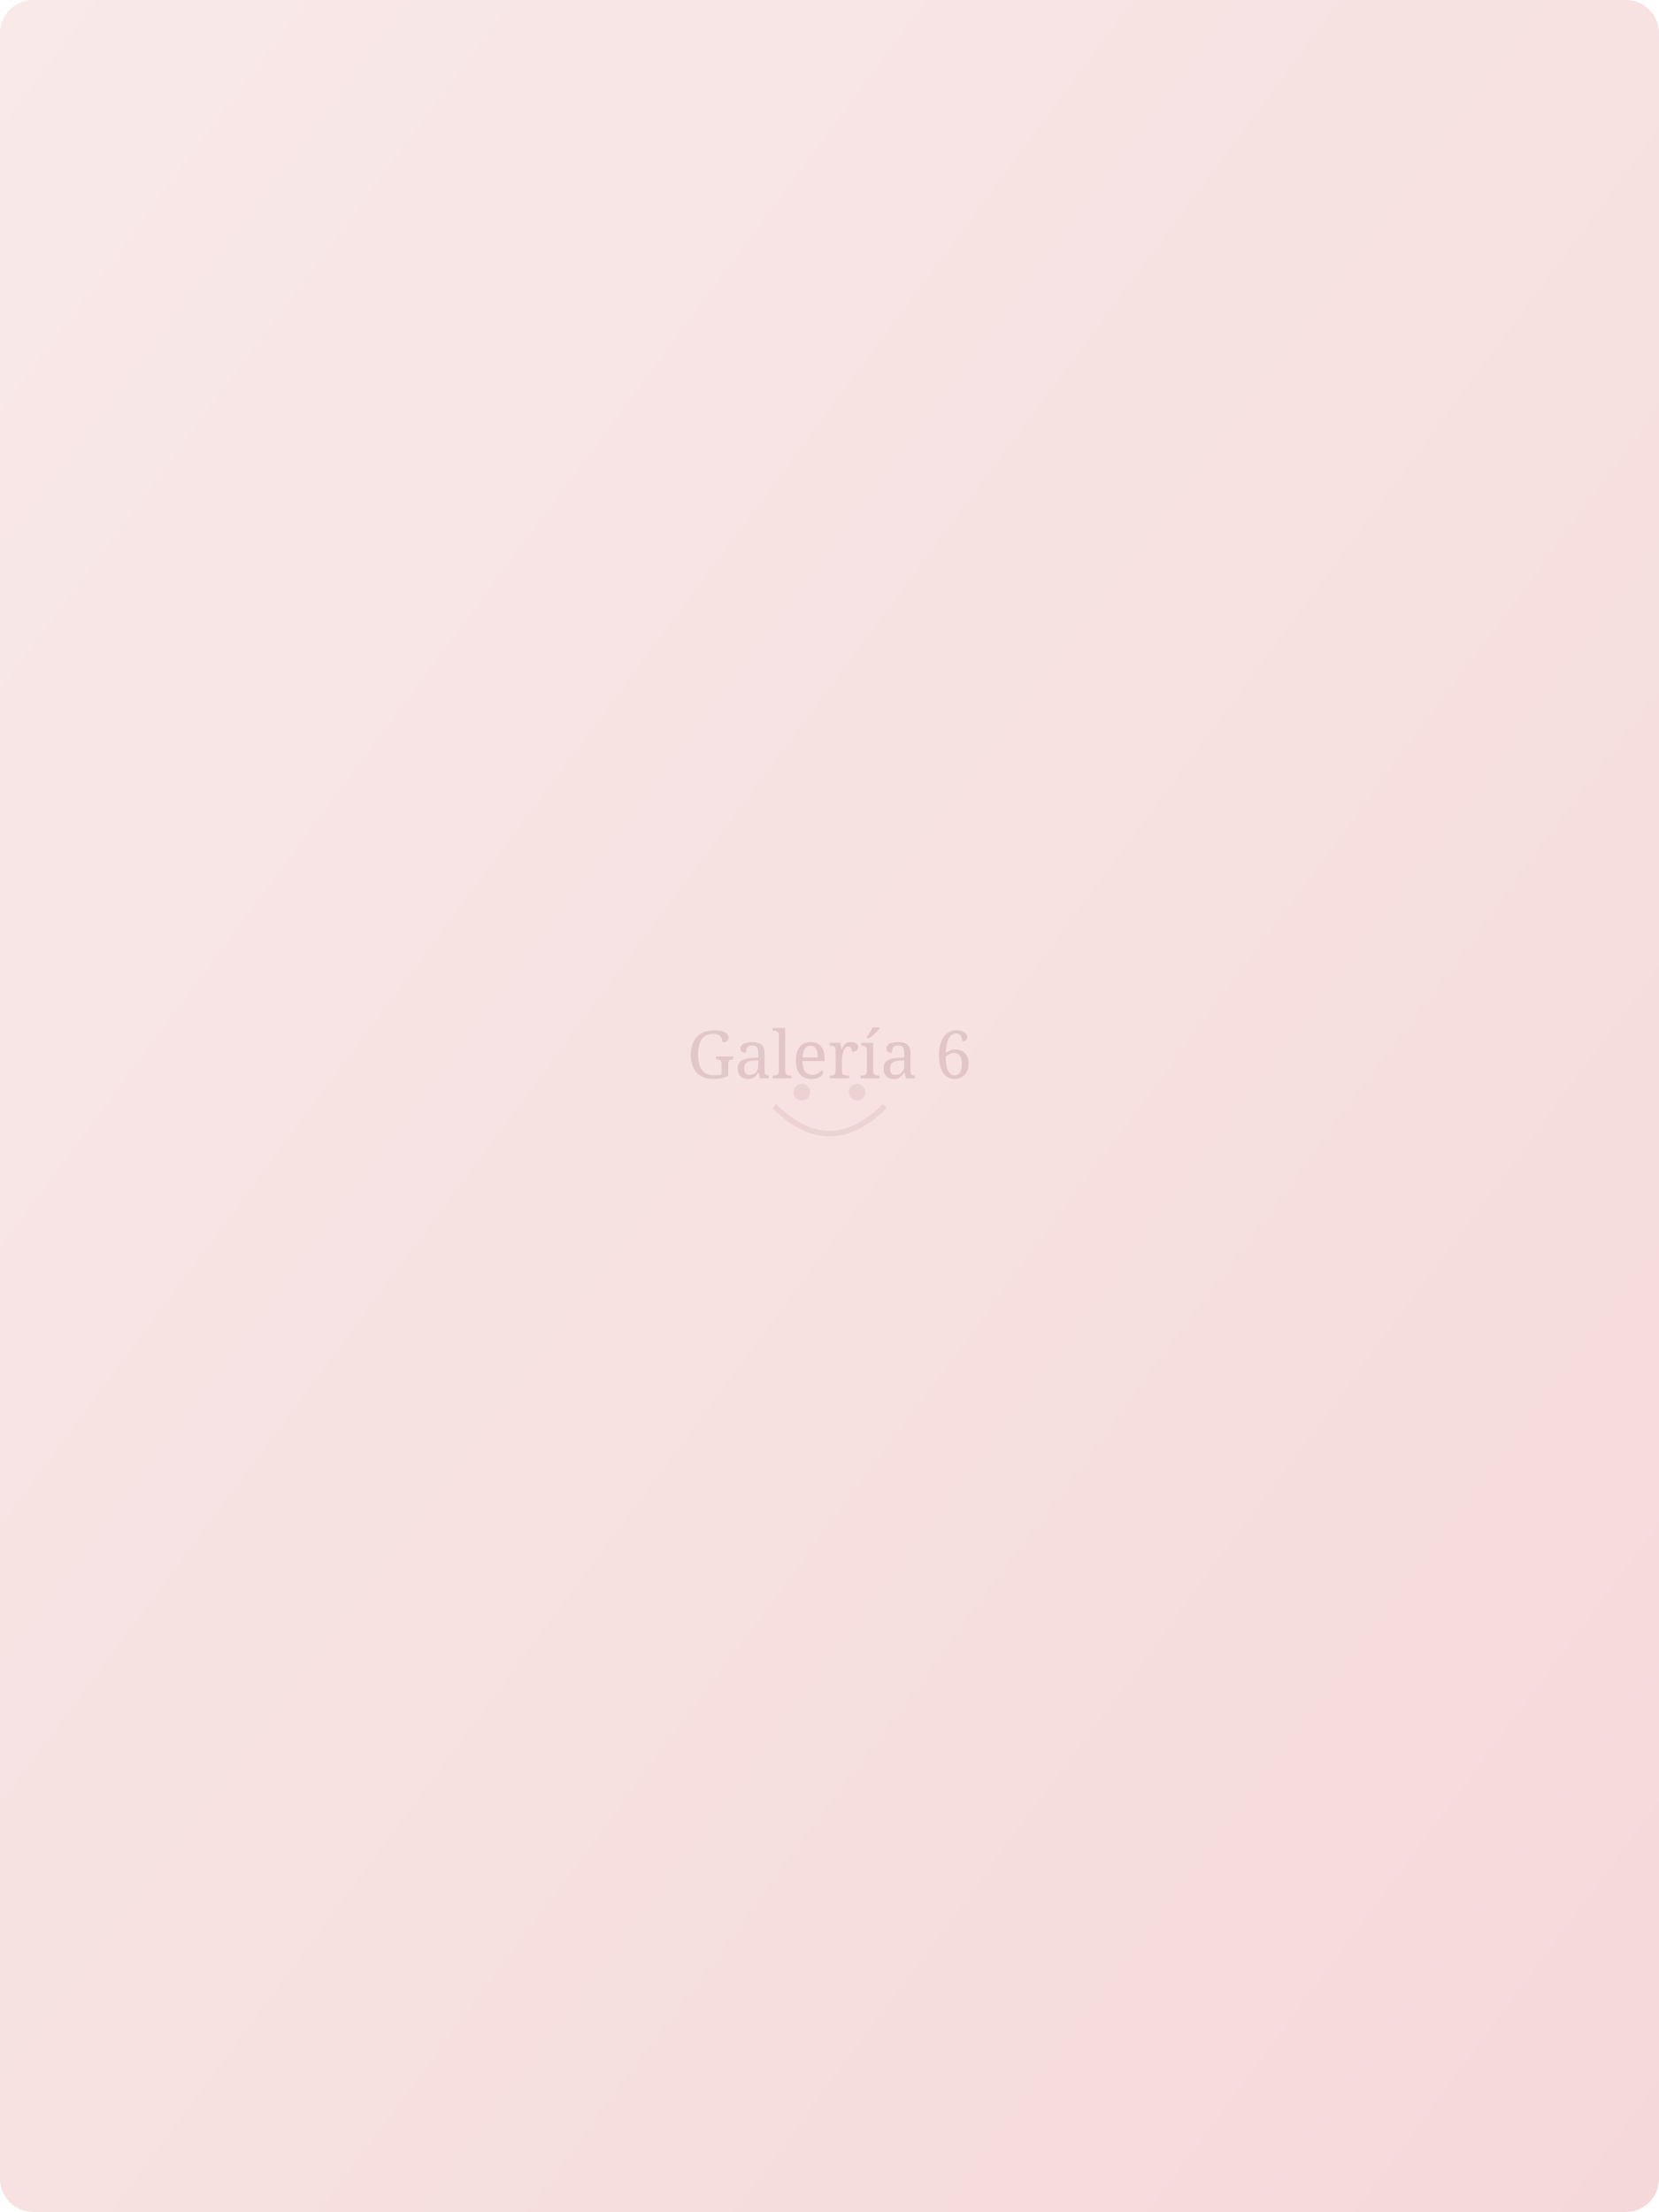
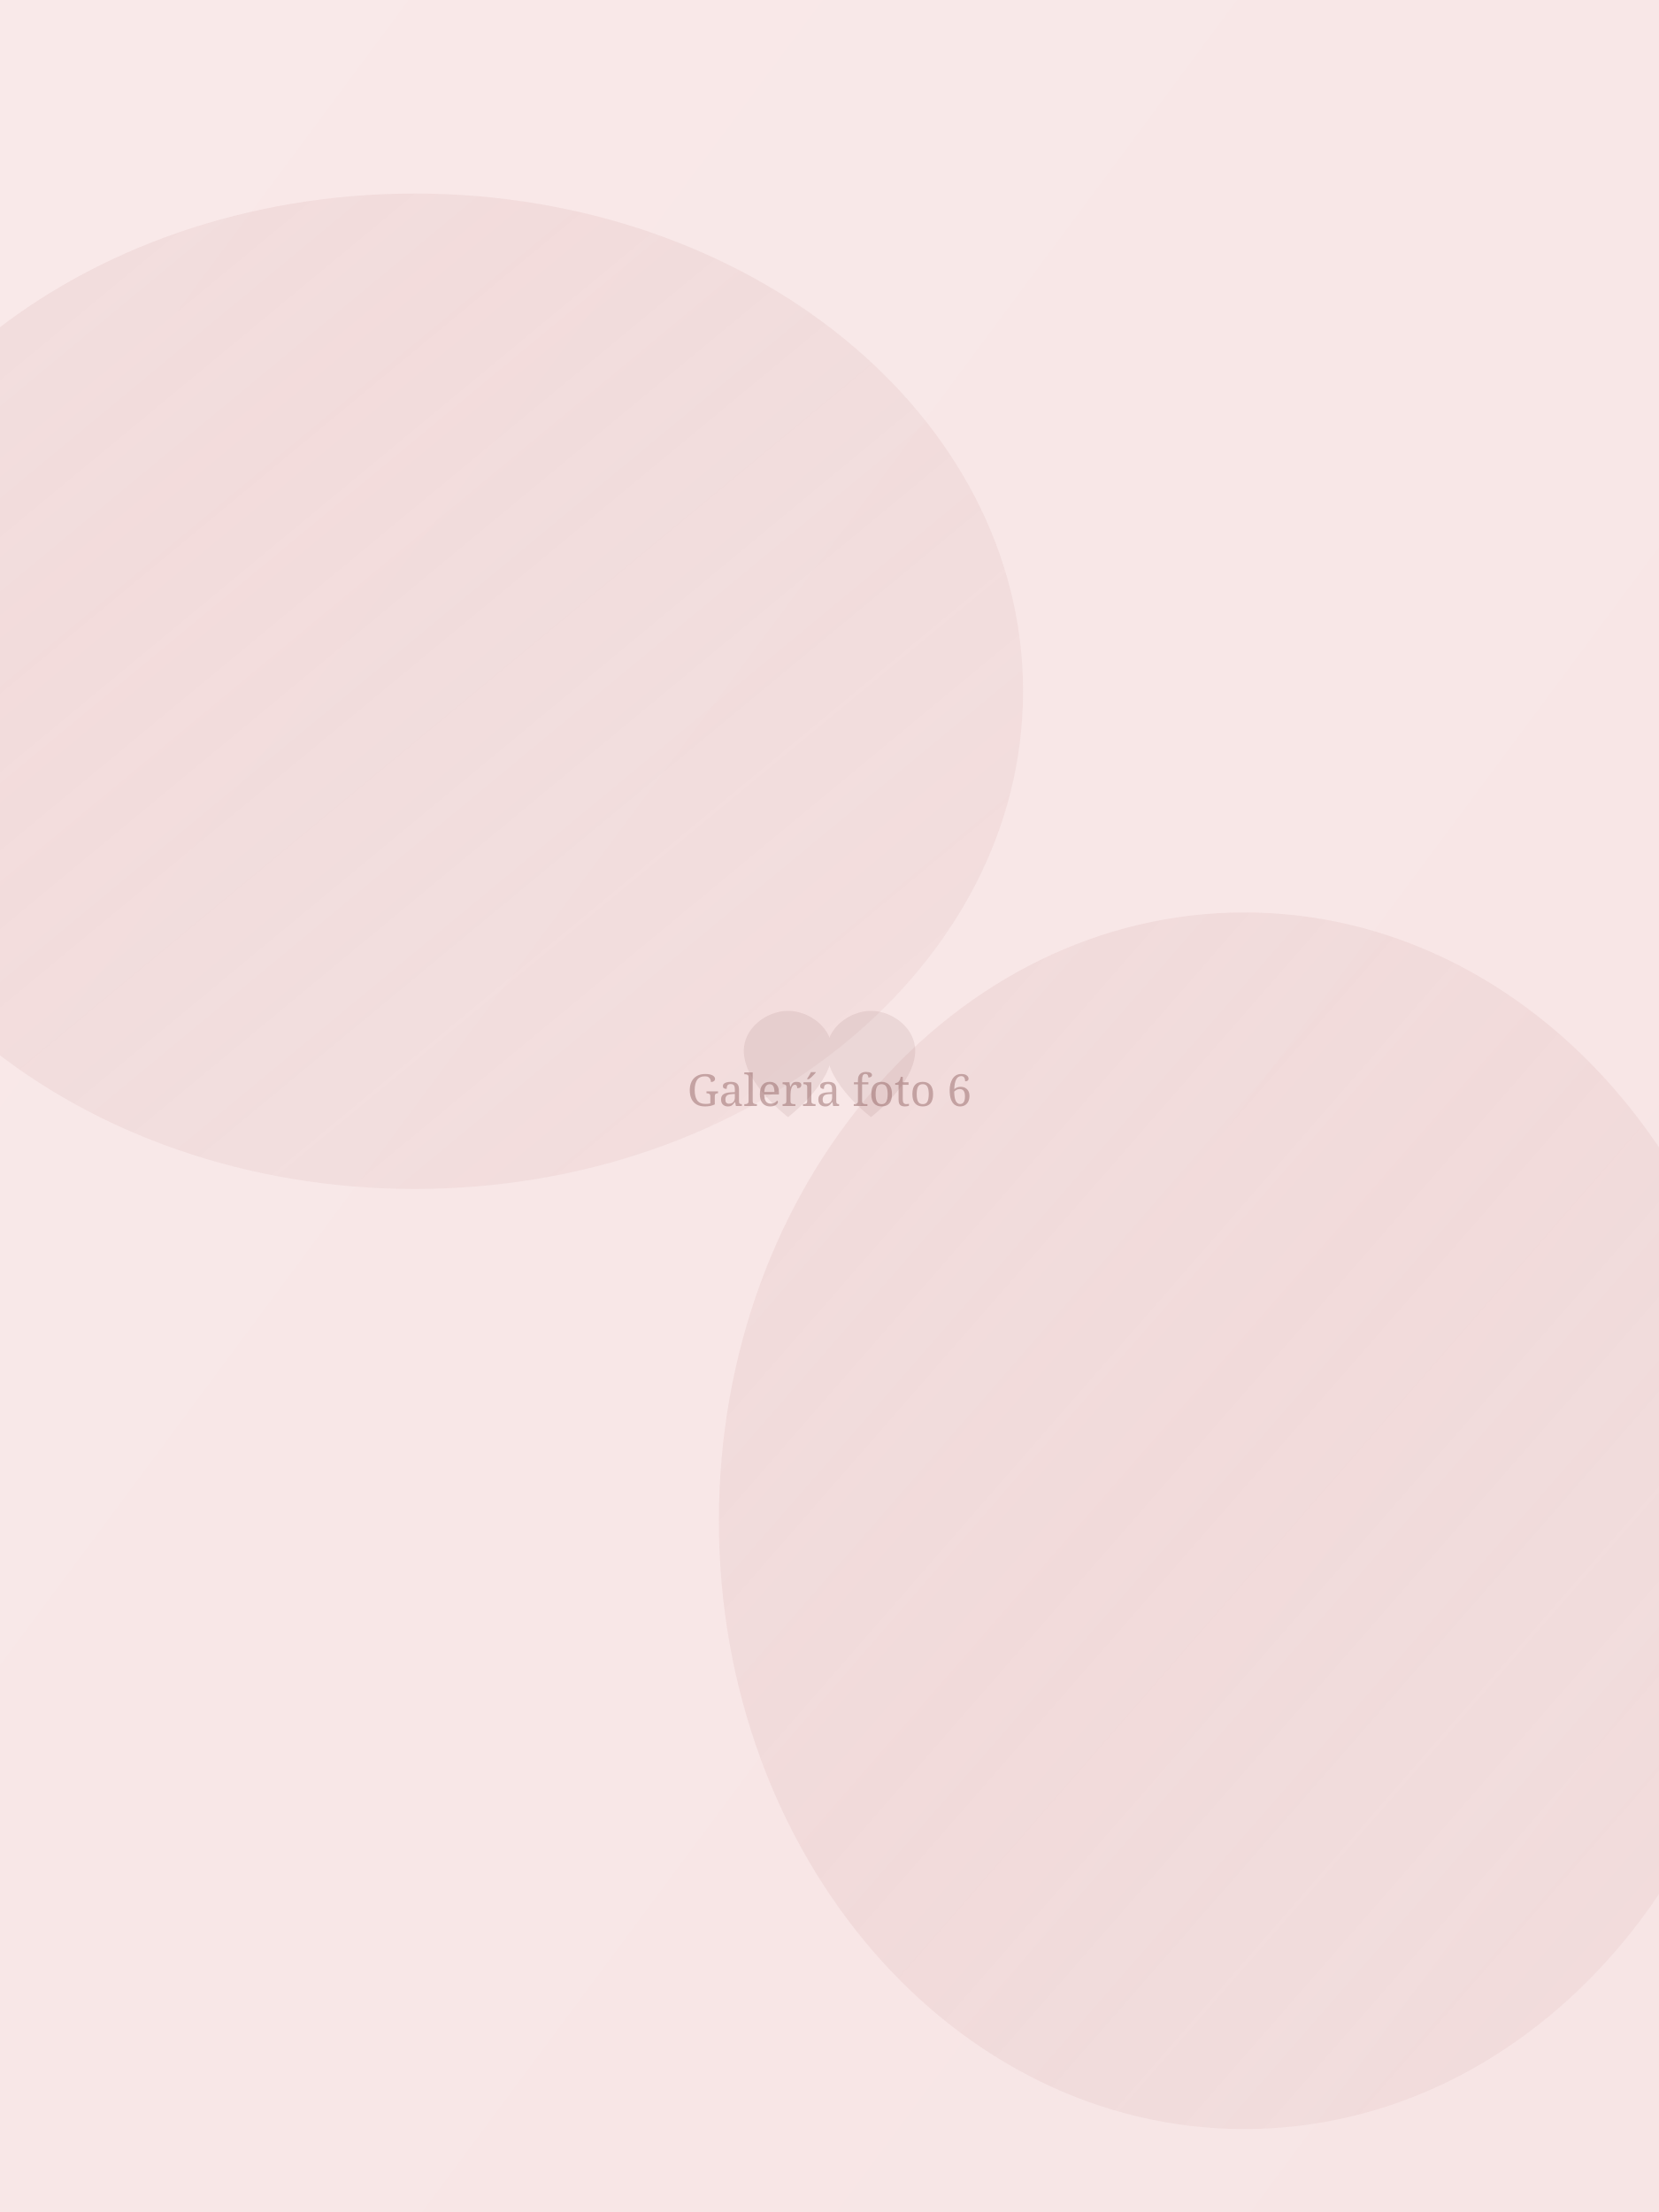
- <svg xmlns="http://www.w3.org/2000/svg" width="600" height="800">
+ <svg xmlns="http://www.w3.org/2000/svg" viewBox="0 0 600 800" preserveAspectRatio="xMidYMid slice">
  <defs>
-     <linearGradient id="galleryGradient6" x1="100%" y1="100%" x2="0%" y2="0%">
-       <stop offset="0%" style="stop-color:#f5d9d9;stop-opacity:1" />
-       <stop offset="100%" style="stop-color:#f9e9e9;stop-opacity:1" />
+     <linearGradient id="gallery6Gradient" x1="100%" y1="100%" x2="0%" y2="0%">
+       <stop offset="0%" style="stop-color:#f7e5e5" />
+       <stop offset="100%" style="stop-color:#f9e9e9" />
+     </linearGradient>
+     <linearGradient id="gallery6Accent" x1="0%" y1="0%" x2="100%" y2="100%">
+       <stop offset="0%" style="stop-color:#d4a5a5;stop-opacity:0.18" />
+       <stop offset="100%" style="stop-color:#b87f7f;stop-opacity:0.08" />
    </linearGradient>
  </defs>
-   <rect width="600" height="800" fill="url(#galleryGradient6)" rx="12" />
-   <text x="300" y="390" font-family="serif" font-size="24" fill="#8b5a5a" text-anchor="middle" opacity="0.2">
-     Galería 6
+   <rect width="100%" height="100%" fill="url(#gallery6Gradient)" />
+   <ellipse cx="150" cy="250" rx="220" ry="180" fill="url(#gallery6Accent)" />
+   <ellipse cx="450" cy="550" rx="190" ry="220" fill="url(#gallery6Accent)" />
+   <g transform="translate(300, 380)" opacity="0.12">
+     <path d="M-20 0 C-20 -10, -10 -18, 0 -18 C10 -18, 20 -10, 20 0 C20 15, 0 30, 0 30 C0 30, -20 15, -20 0" fill="#8b5a5a" transform="translate(-15, 0) scale(0.8)" />
+     <path d="M-20 0 C-20 -10, -10 -18, 0 -18 C10 -18, 20 -10, 20 0 C20 15, 0 30, 0 30 C0 30, -20 15, -20 0" fill="#8b5a5a" transform="translate(15, 0) scale(0.8)" />
+   </g>
+   <text x="300" y="400" text-anchor="middle" font-family="Georgia, serif" font-size="16" fill="#8b5a5a" opacity="0.45">
+     Galería foto 6
  </text>
-   <path d="M 280 400 Q 300 420 320 400" stroke="#b87f7f" stroke-width="2" fill="none" opacity="0.15" />
-   <circle cx="290" cy="395" r="3" fill="#b87f7f" opacity="0.15" />
-   <circle cx="310" cy="395" r="3" fill="#b87f7f" opacity="0.15" />
</svg>
